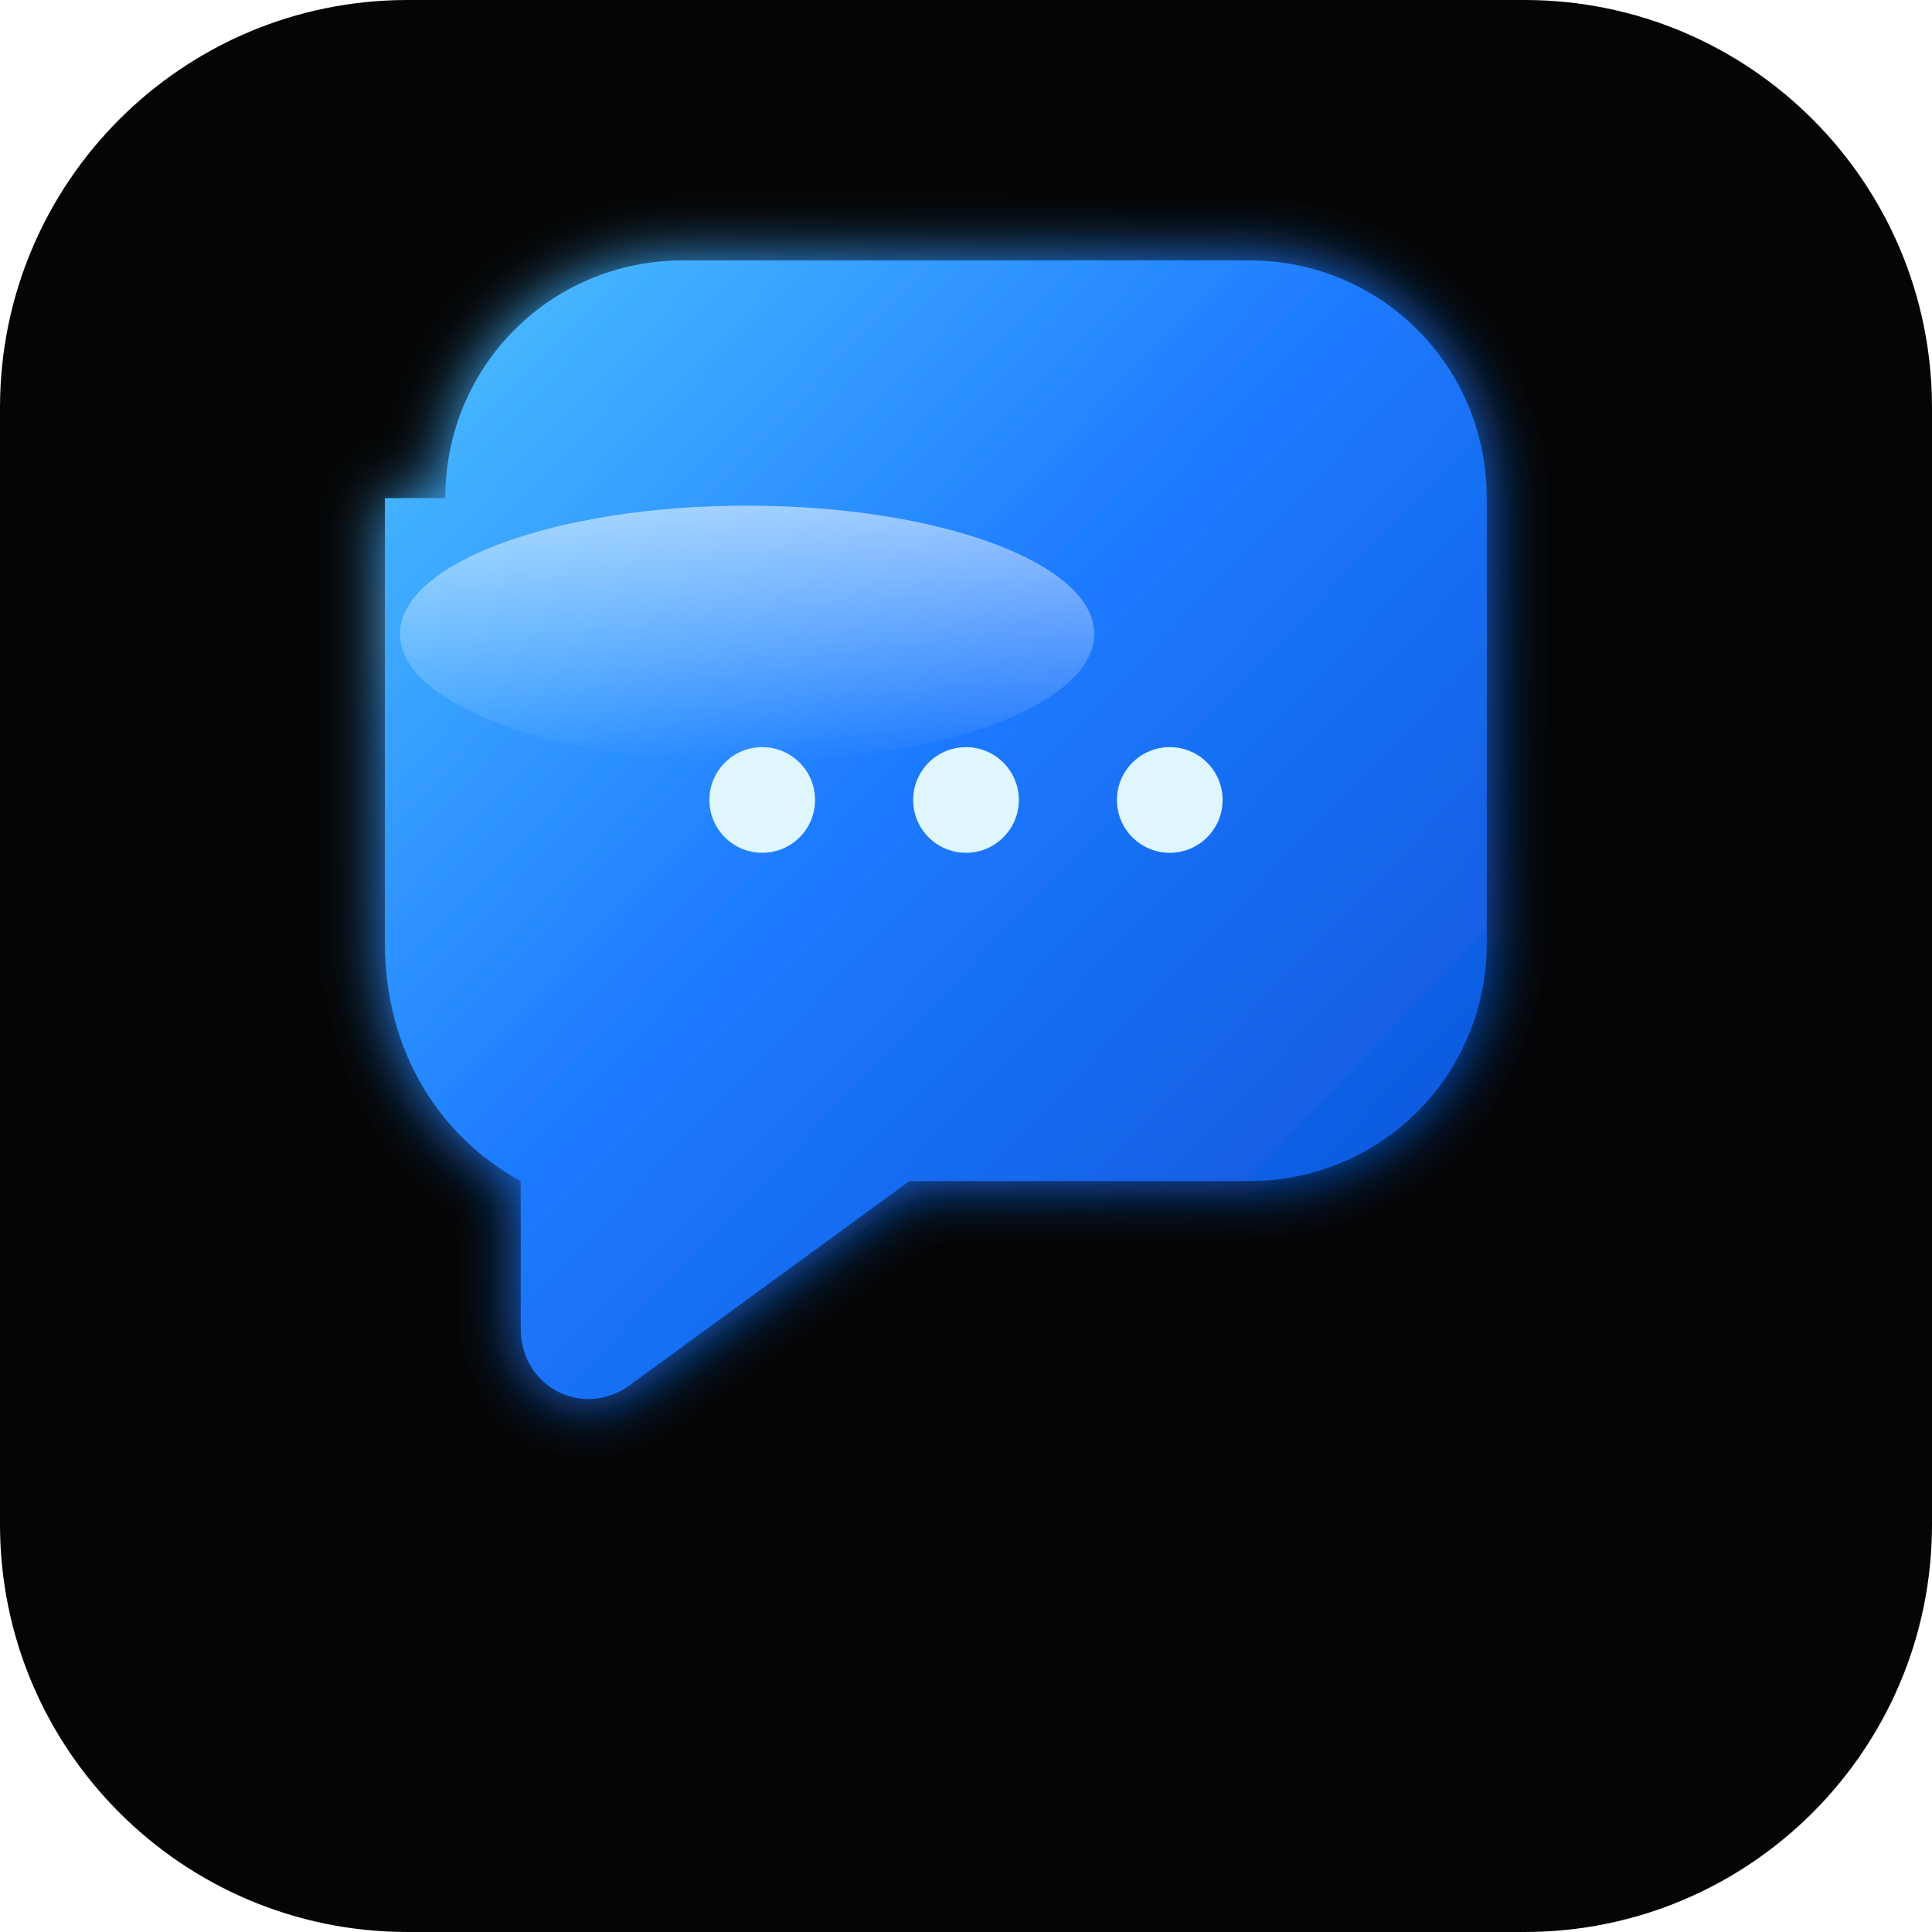
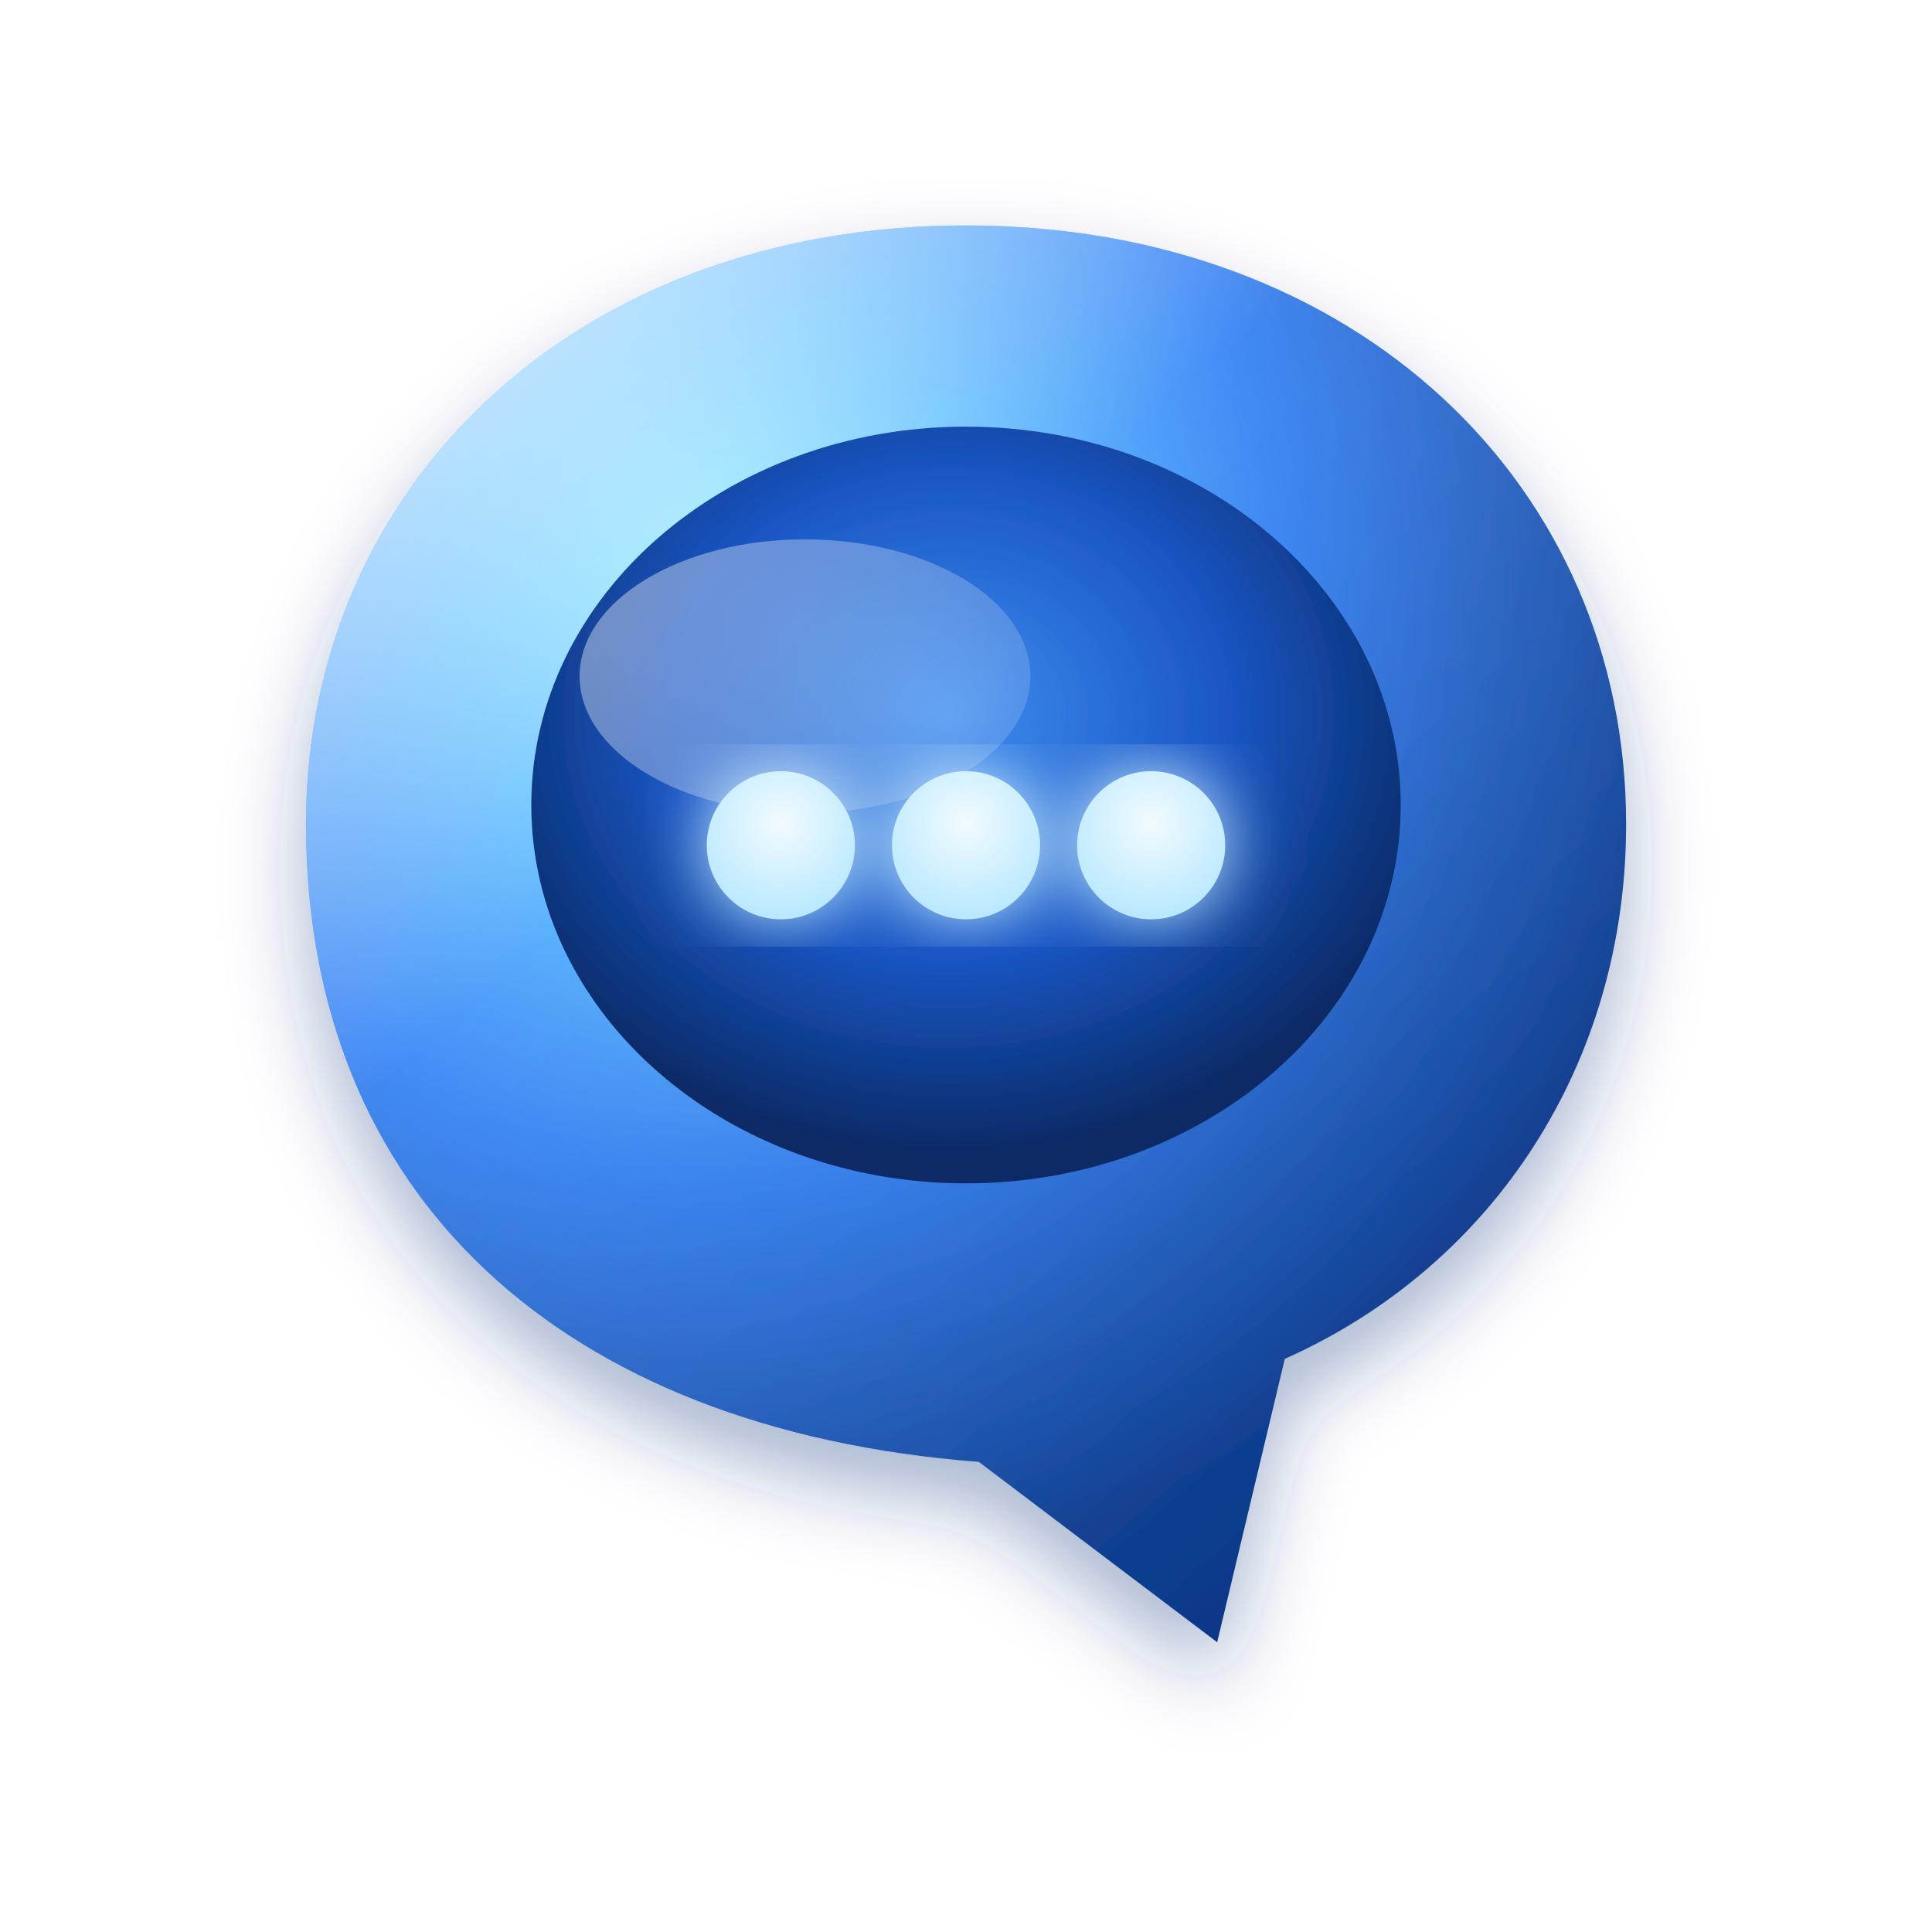
- <svg xmlns="http://www.w3.org/2000/svg" viewBox="0 0 512 512" width="512" height="512">
+ <svg xmlns="http://www.w3.org/2000/svg" viewBox="0 0 120 120" fill="none" role="img" aria-label="OnlyChat">
  <defs>
-     <linearGradient id="bubble" x1="0%" y1="0%" x2="100%" y2="100%">
-       <stop offset="0%" stop-color="#4fc3ff" />
-       <stop offset="45%" stop-color="#1e7bff" />
-       <stop offset="100%" stop-color="#0a4fd4" />
+     <radialGradient id="oc-shell" cx="32%" cy="26%" r="72%" fx="32%" fy="26%">
+       <stop offset="0%" stop-color="#8aebff" />
+       <stop offset="28%" stop-color="#4db8ff" />
+       <stop offset="58%" stop-color="#2478f5" />
+       <stop offset="100%" stop-color="#0b3f9c" />
+     </radialGradient>
+     <linearGradient id="oc-rim" x1="24" y1="18" x2="88" y2="92" gradientUnits="userSpaceOnUse">
+       <stop offset="0%" stop-color="#ffffff" stop-opacity="0.78" />
+       <stop offset="38%" stop-color="#ffffff" stop-opacity="0.14" />
+       <stop offset="100%" stop-color="#001a44" stop-opacity="0.22" />
    </linearGradient>
-     <linearGradient id="shine" x1="0%" y1="0%" x2="0%" y2="100%">
-       <stop offset="0%" stop-color="#ffffff" stop-opacity="0.55" />
+     <radialGradient id="oc-inner" cx="48%" cy="38%" r="58%">
+       <stop offset="0%" stop-color="#3f8ef0" />
+       <stop offset="55%" stop-color="#1a56c4" />
+       <stop offset="100%" stop-color="#082a66" />
+     </radialGradient>
+     <linearGradient id="oc-inner-shine" x1="38" y1="34" x2="72" y2="58" gradientUnits="userSpaceOnUse">
+       <stop offset="0%" stop-color="#ffffff" stop-opacity="0.42" />
      <stop offset="100%" stop-color="#ffffff" stop-opacity="0" />
    </linearGradient>
-     <filter id="glow" x="-20%" y="-20%" width="140%" height="140%">
-       <feGaussianBlur stdDeviation="8" result="blur" />
+     <radialGradient id="oc-dot" cx="50%" cy="35%" r="65%">
+       <stop offset="0%" stop-color="#f2fbff" />
+       <stop offset="100%" stop-color="#b8e8ff" />
+     </radialGradient>
+     <filter id="oc-glow" x="-18%" y="-18%" width="136%" height="136%" color-interpolation-filters="sRGB">
+       <feGaussianBlur stdDeviation="2.2" result="blur" />
      <feMerge>
        <feMergeNode in="blur" />
        <feMergeNode in="SourceGraphic" />
      </feMerge>
    </filter>
+     <filter id="oc-shadow" x="-12%" y="-8%" width="124%" height="130%">
+       <feDropShadow dx="0" dy="2.5" stdDeviation="2.5" flood-color="#0a2f7a" flood-opacity="0.35" />
+     </filter>
  </defs>
-   <rect width="512" height="512" rx="108" fill="#050505" />
-   <g filter="url(#glow)">
-     <path fill="url(#bubble)" d="M118 132c0-35 28-63 63-63h150c35 0 63 28 63 63v118c0 35-28 63-63 63H241l-74 54c-12 9-29 1-29-15V313c-22-12-36-35-36-63V132z" />
-     <ellipse cx="198" cy="168" rx="92" ry="34" fill="url(#shine)" />
-     <rect x="188" y="198" width="28" height="28" rx="14" fill="#dff6ff" />
-     <rect x="242" y="198" width="28" height="28" rx="14" fill="#dff6ff" />
-     <rect x="296" y="198" width="28" height="28" rx="14" fill="#dff6ff" />
+   <g filter="url(#oc-shadow)">
+     <path fill="url(#oc-shell)" d="M60 14c24.3 0 41 16.2 41 37.2 0 14.8-8.2 27.4-21.2 33.2l-4.2 17.6-14.8-11.2C34.8 88.8 19 74.2 19 51.2 19 30.2 35.7 14 60 14Z" />
+     <path fill="url(#oc-rim)" d="M60 14c24.3 0 41 16.2 41 37.2 0 14.8-8.2 27.4-21.2 33.2l-4.2 17.6-14.8-11.2C34.8 88.8 19 74.2 19 51.2 19 30.2 35.7 14 60 14Z" />
+     <ellipse cx="60" cy="50" rx="27" ry="23.5" fill="url(#oc-inner)" />
+     <ellipse cx="50" cy="42" rx="14" ry="8.5" fill="url(#oc-inner-shine)" />
+     <g filter="url(#oc-glow)">
+       <circle cx="48.5" cy="52.5" r="4.6" fill="url(#oc-dot)" />
+       <circle cx="60" cy="52.5" r="4.6" fill="url(#oc-dot)" />
+       <circle cx="71.5" cy="52.5" r="4.6" fill="url(#oc-dot)" />
+     </g>
  </g>
</svg>
